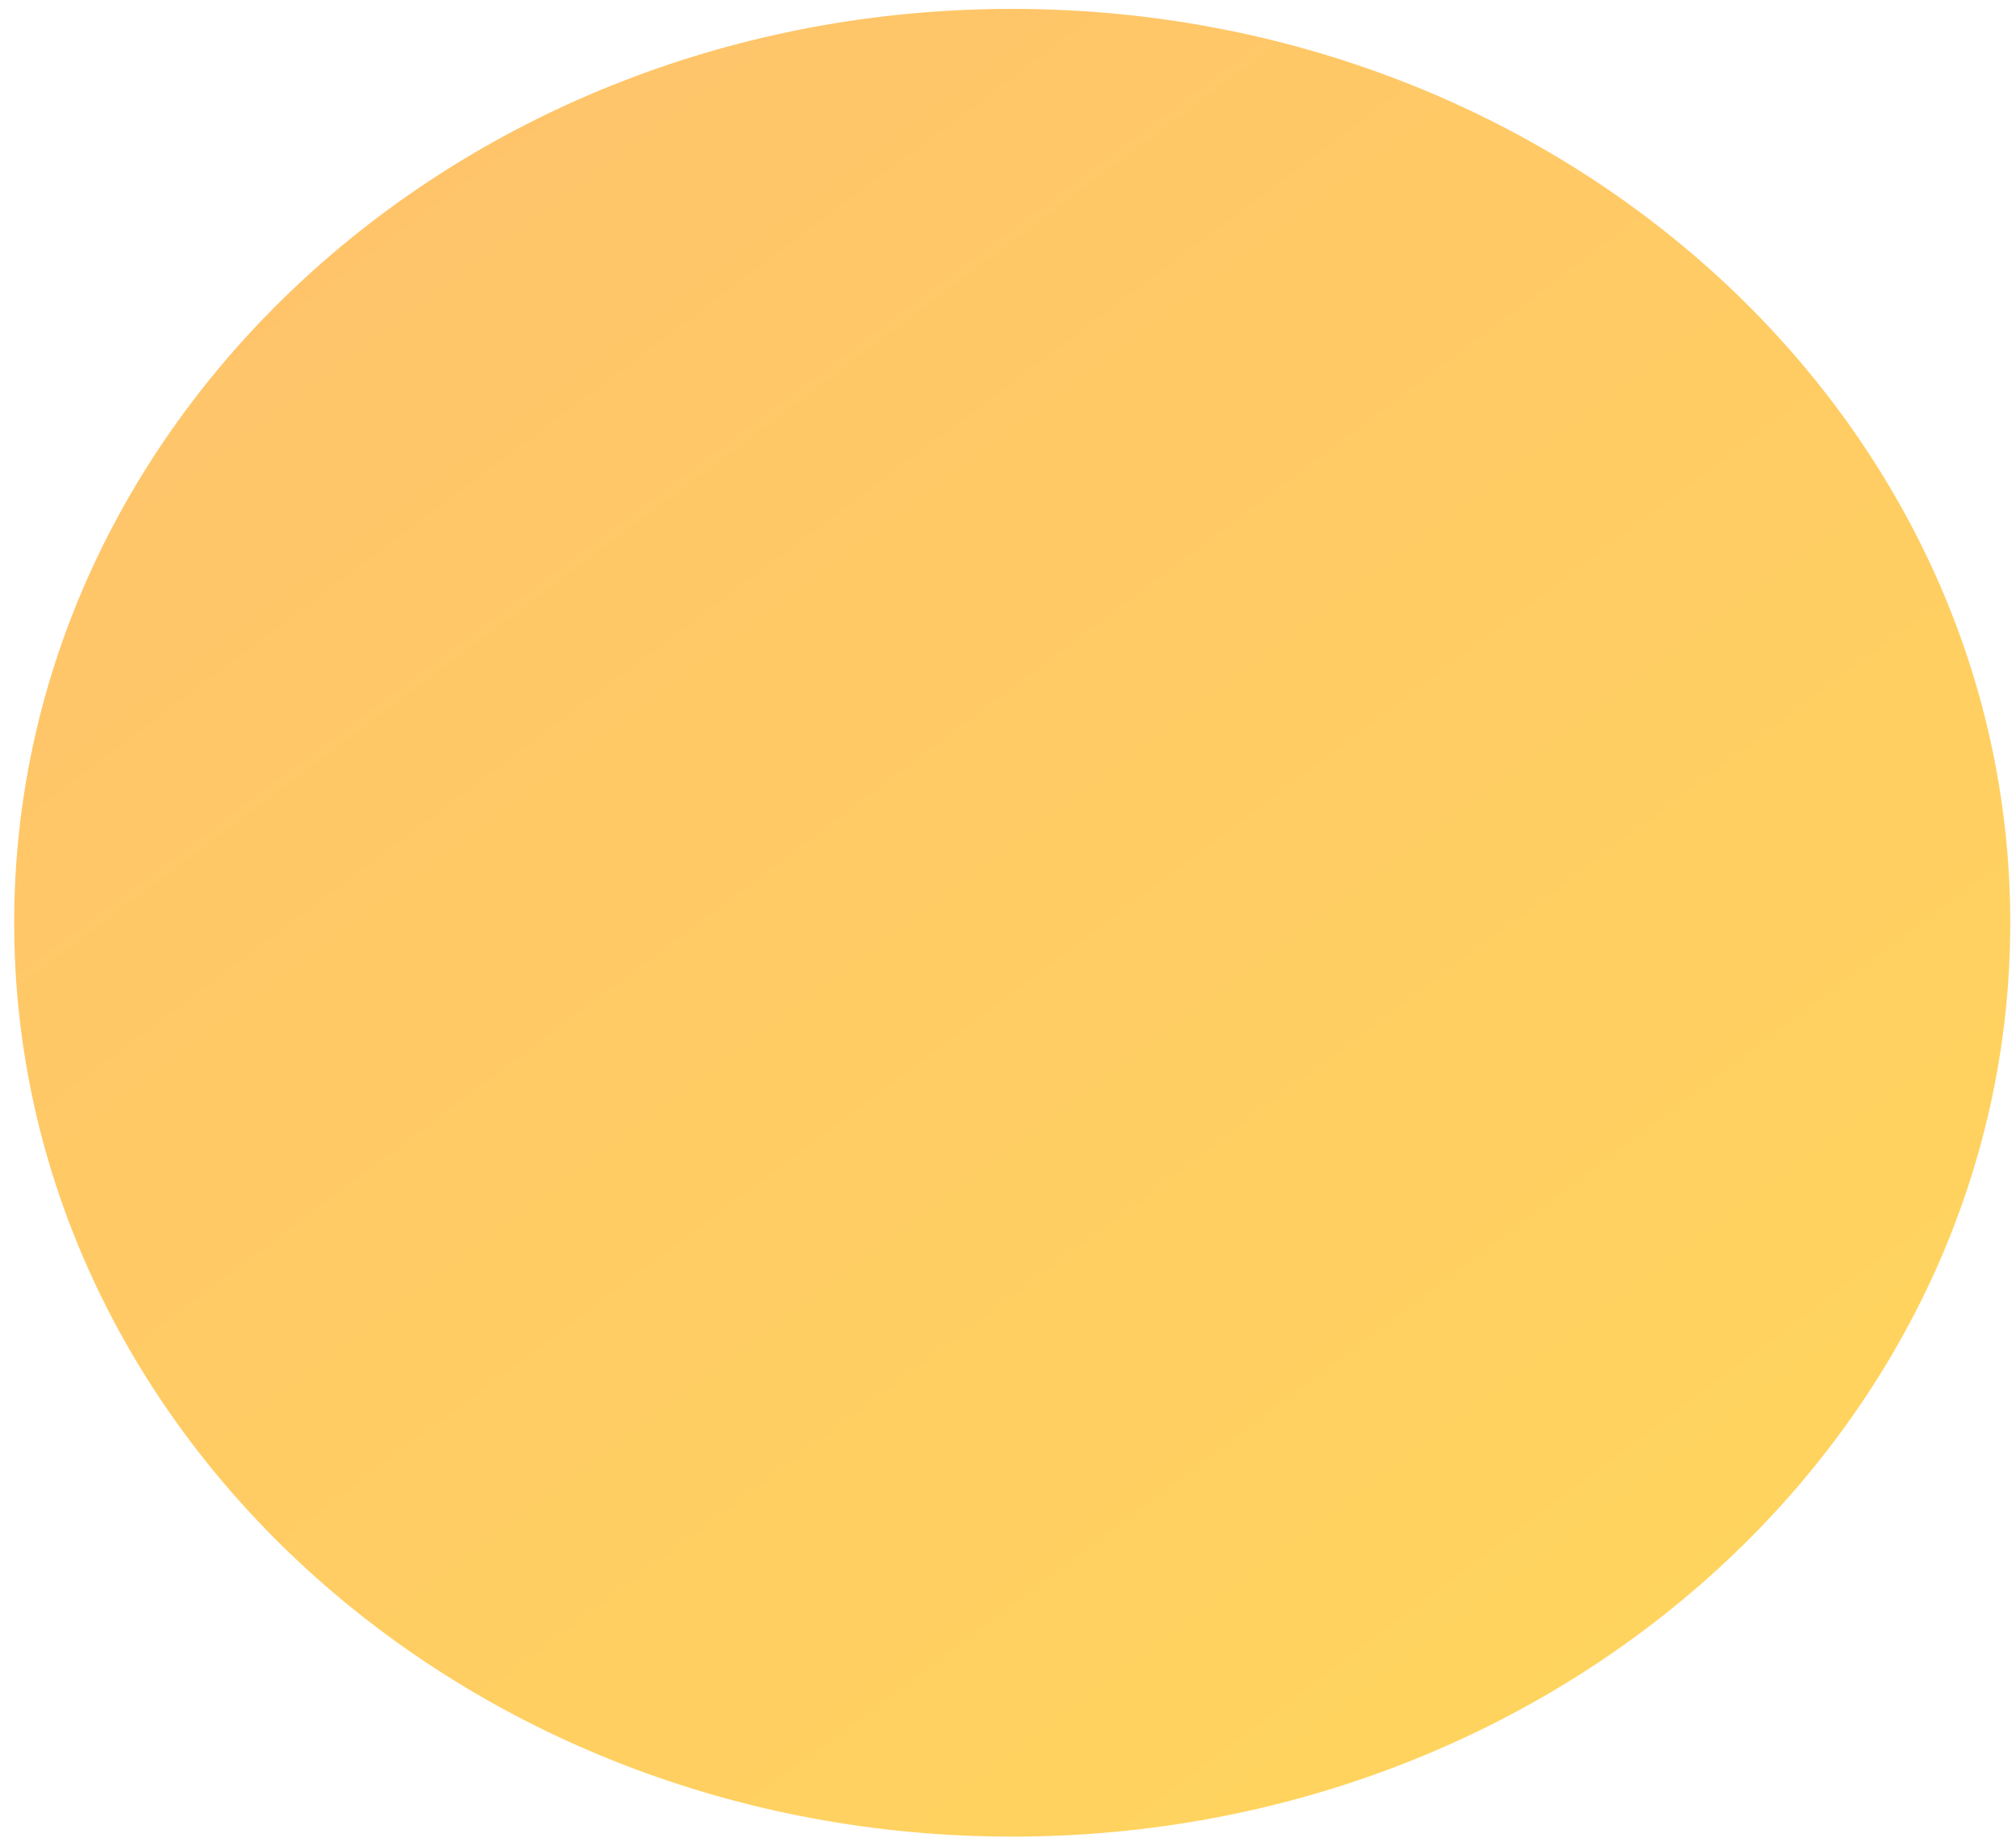
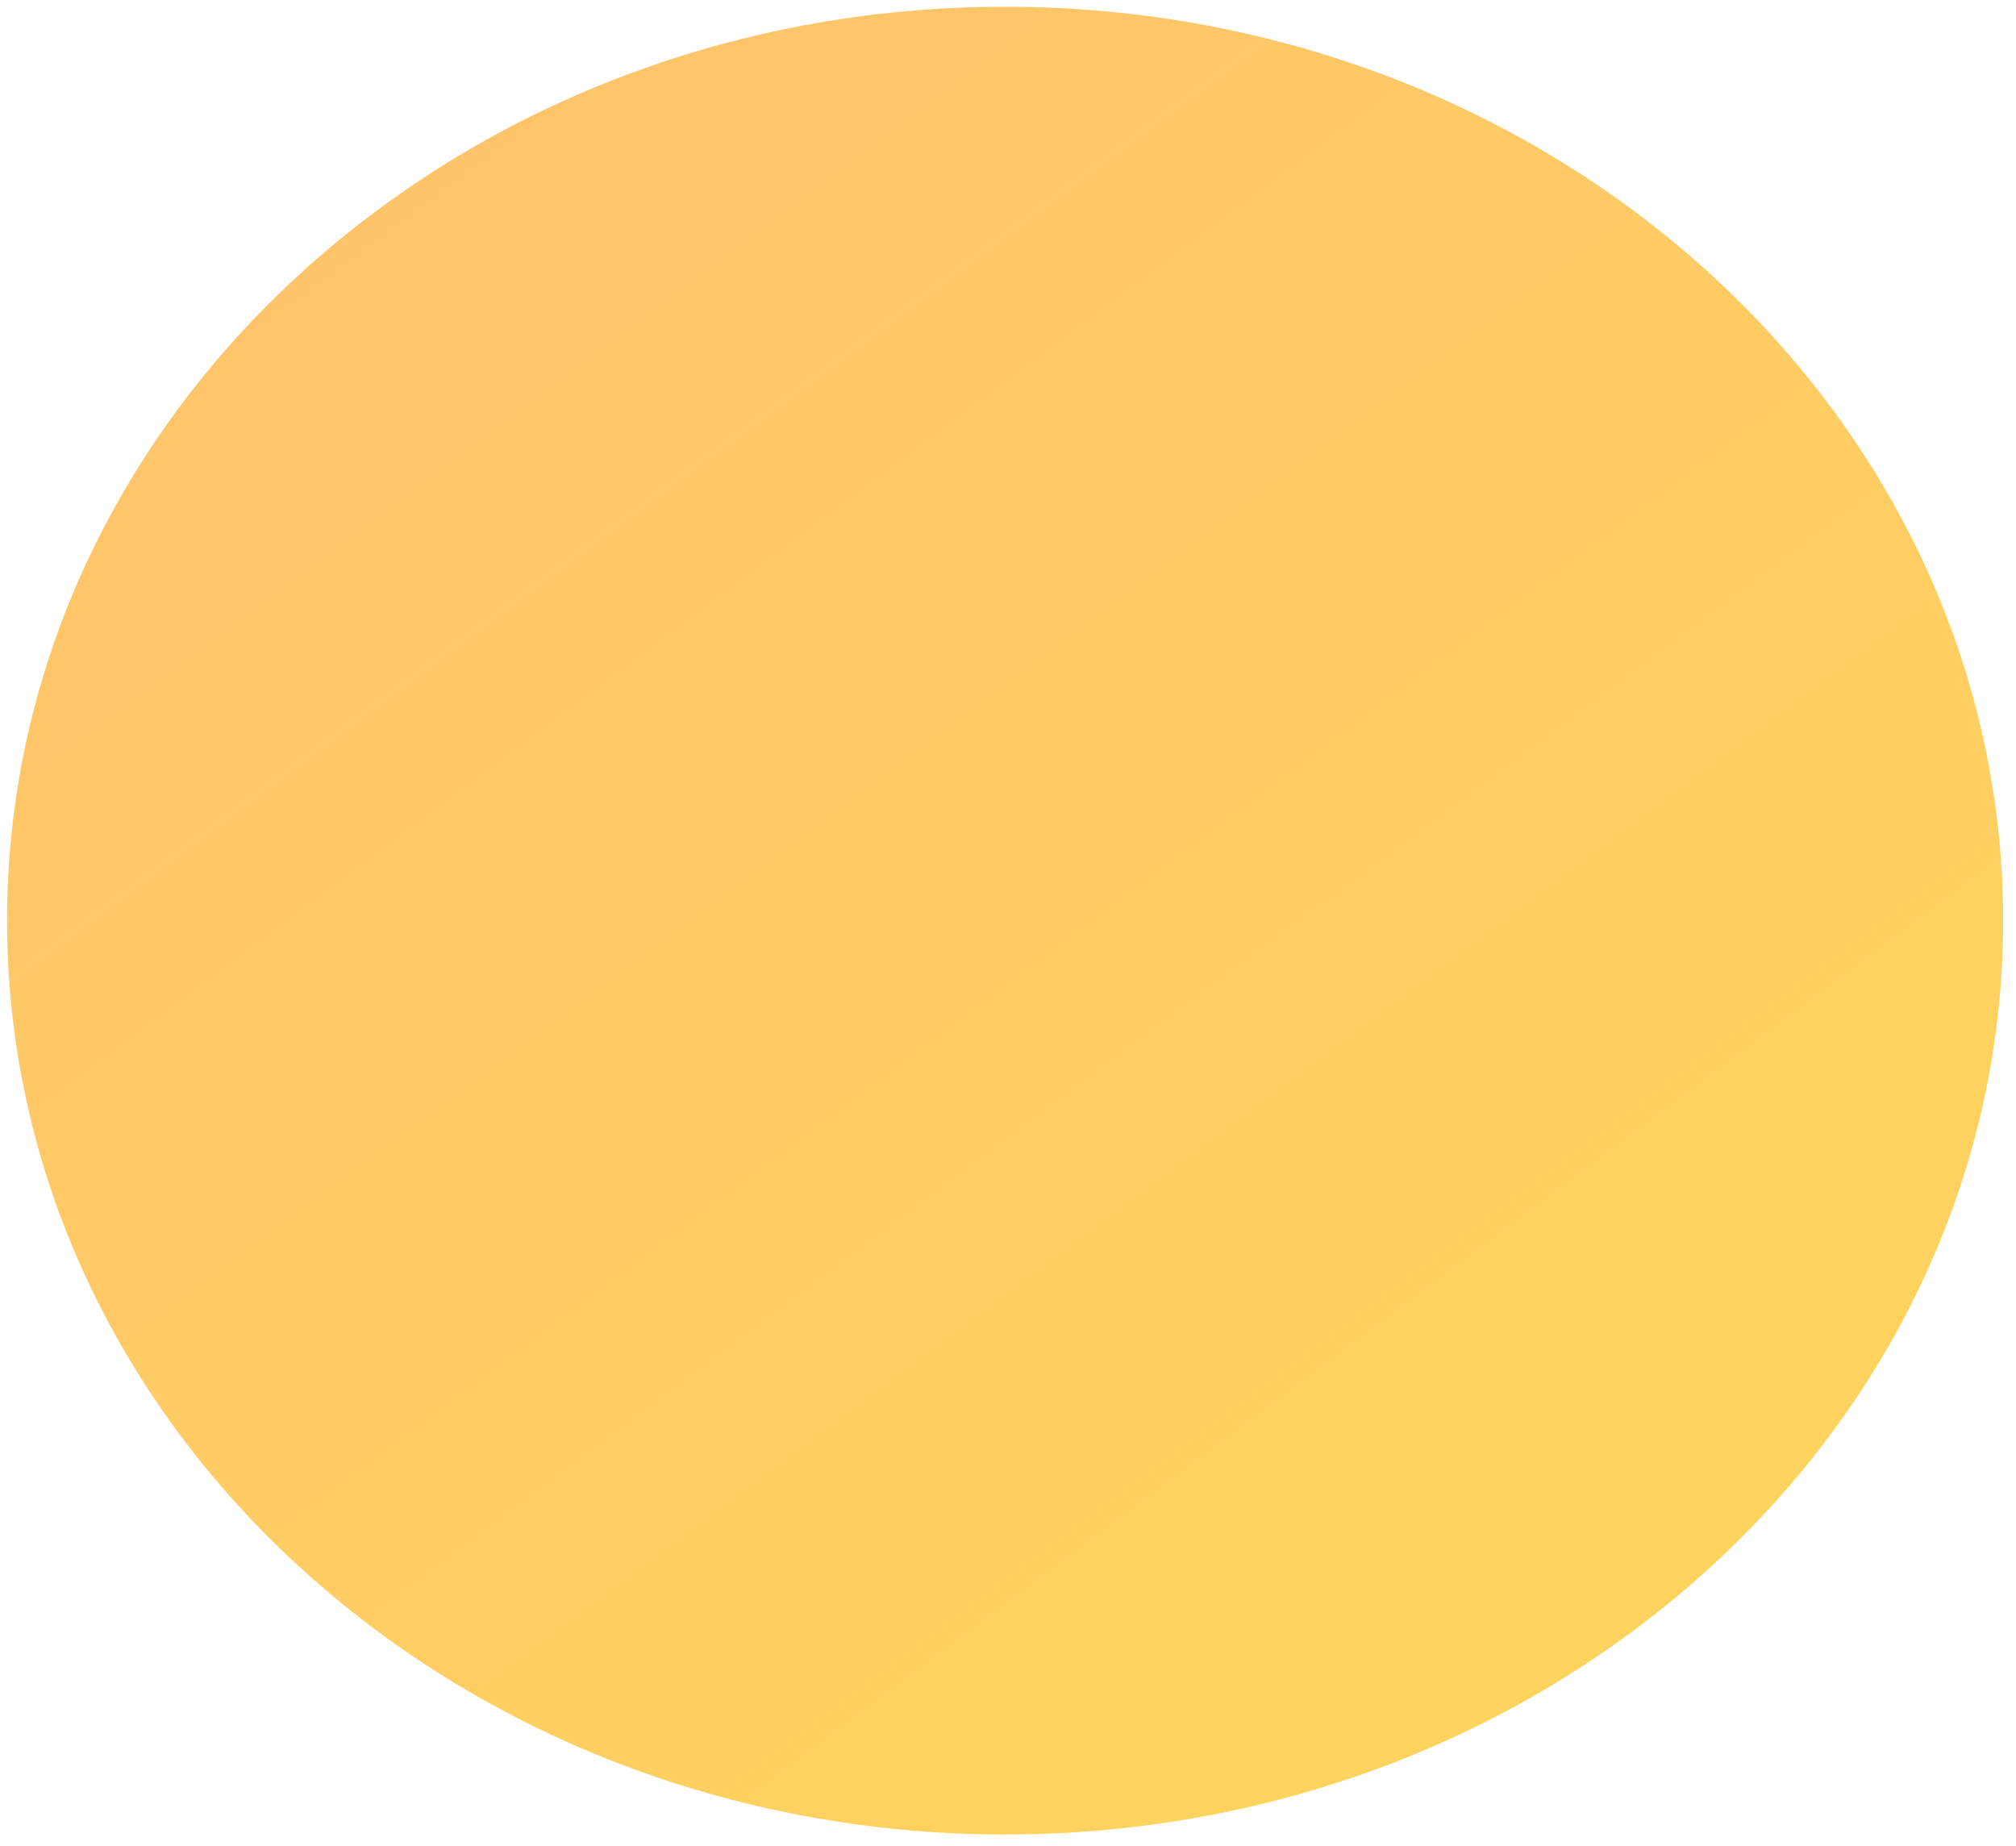
<svg xmlns="http://www.w3.org/2000/svg" width="71" height="65" viewBox="0 0 71 65" fill="none">
-   <ellipse cx="35.649" cy="32.495" rx="35.149" ry="32.182" fill="url(#paint0_linear_281_482)" fill-opacity="0.8" />
+   <ellipse cx="35.398" cy="32.42" rx="35.149" ry="32.182" fill="url(#paint0_linear_834_1780)" fill-opacity="0.8" />
  <defs>
-     <linearGradient id="paint0_linear_281_482" x1="100.708" y1="38.341" x2="49.137" y2="-30.487" gradientUnits="userSpaceOnUse">
+     <linearGradient id="paint0_linear_834_1780" x1="100.457" y1="38.266" x2="48.886" y2="-30.562" gradientUnits="userSpaceOnUse">
      <stop stop-color="#FFCC33" />
      <stop offset="1" stop-color="#FFB347" />
    </linearGradient>
  </defs>
</svg>
